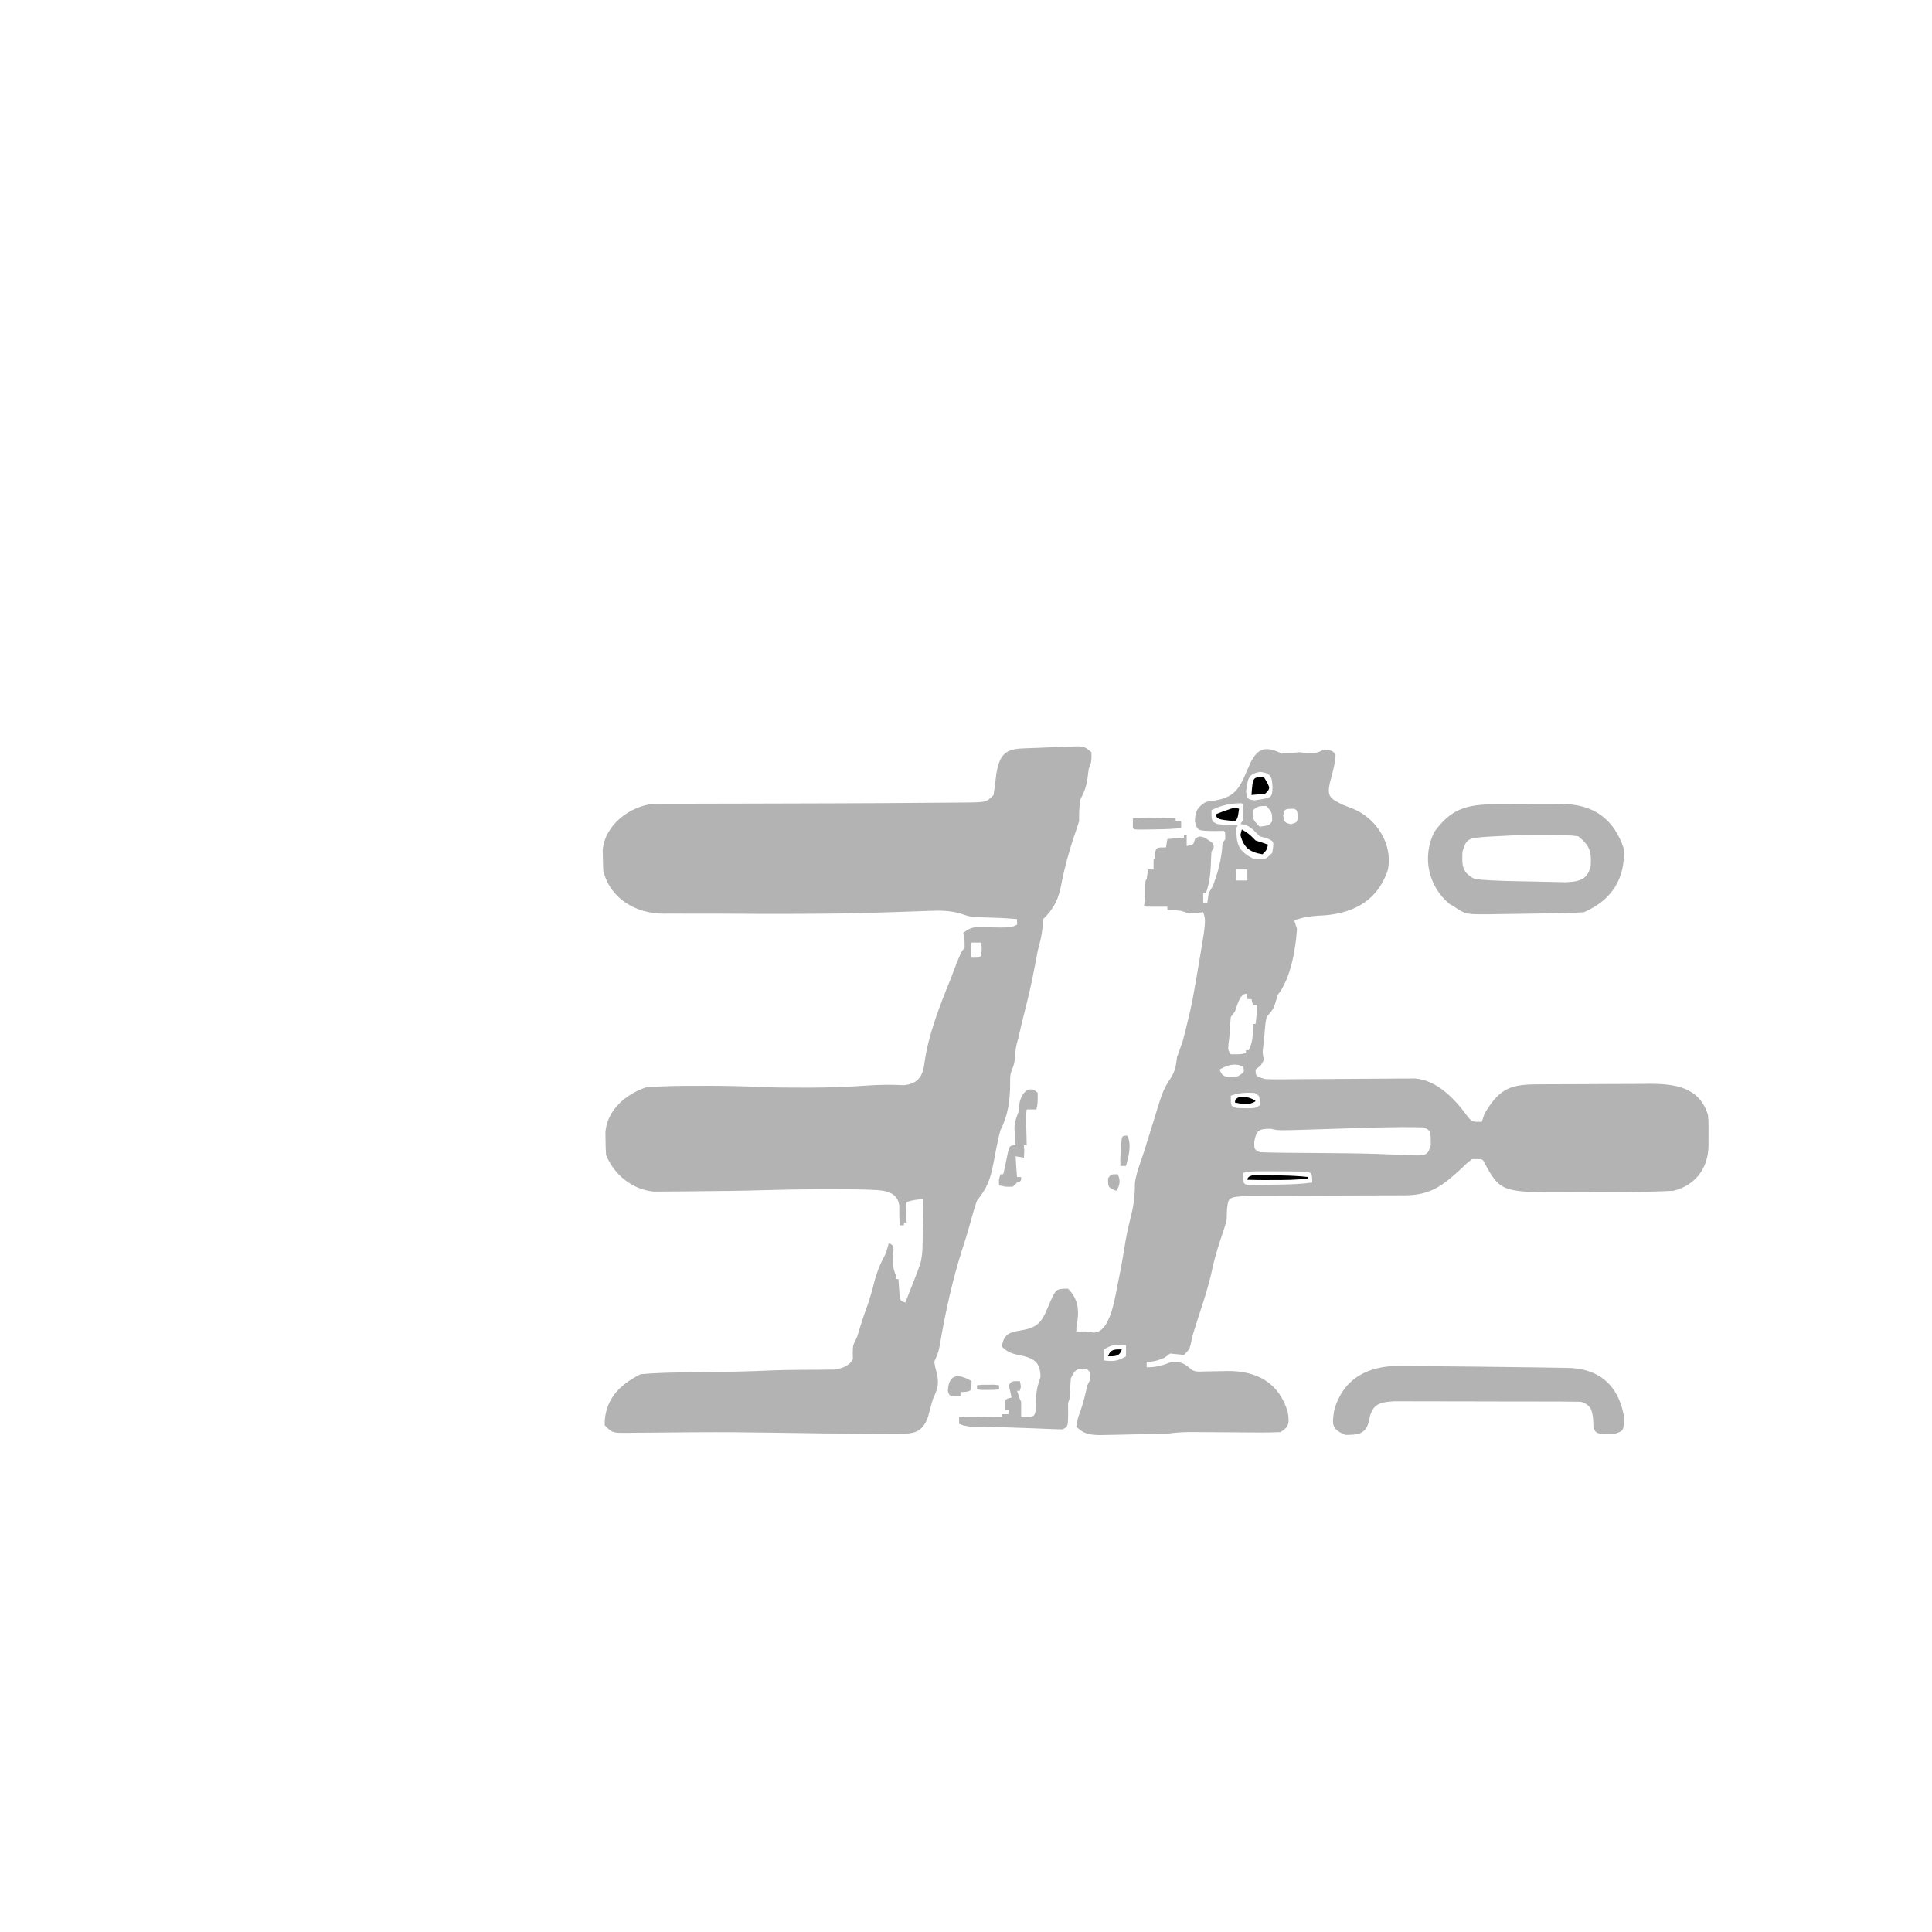
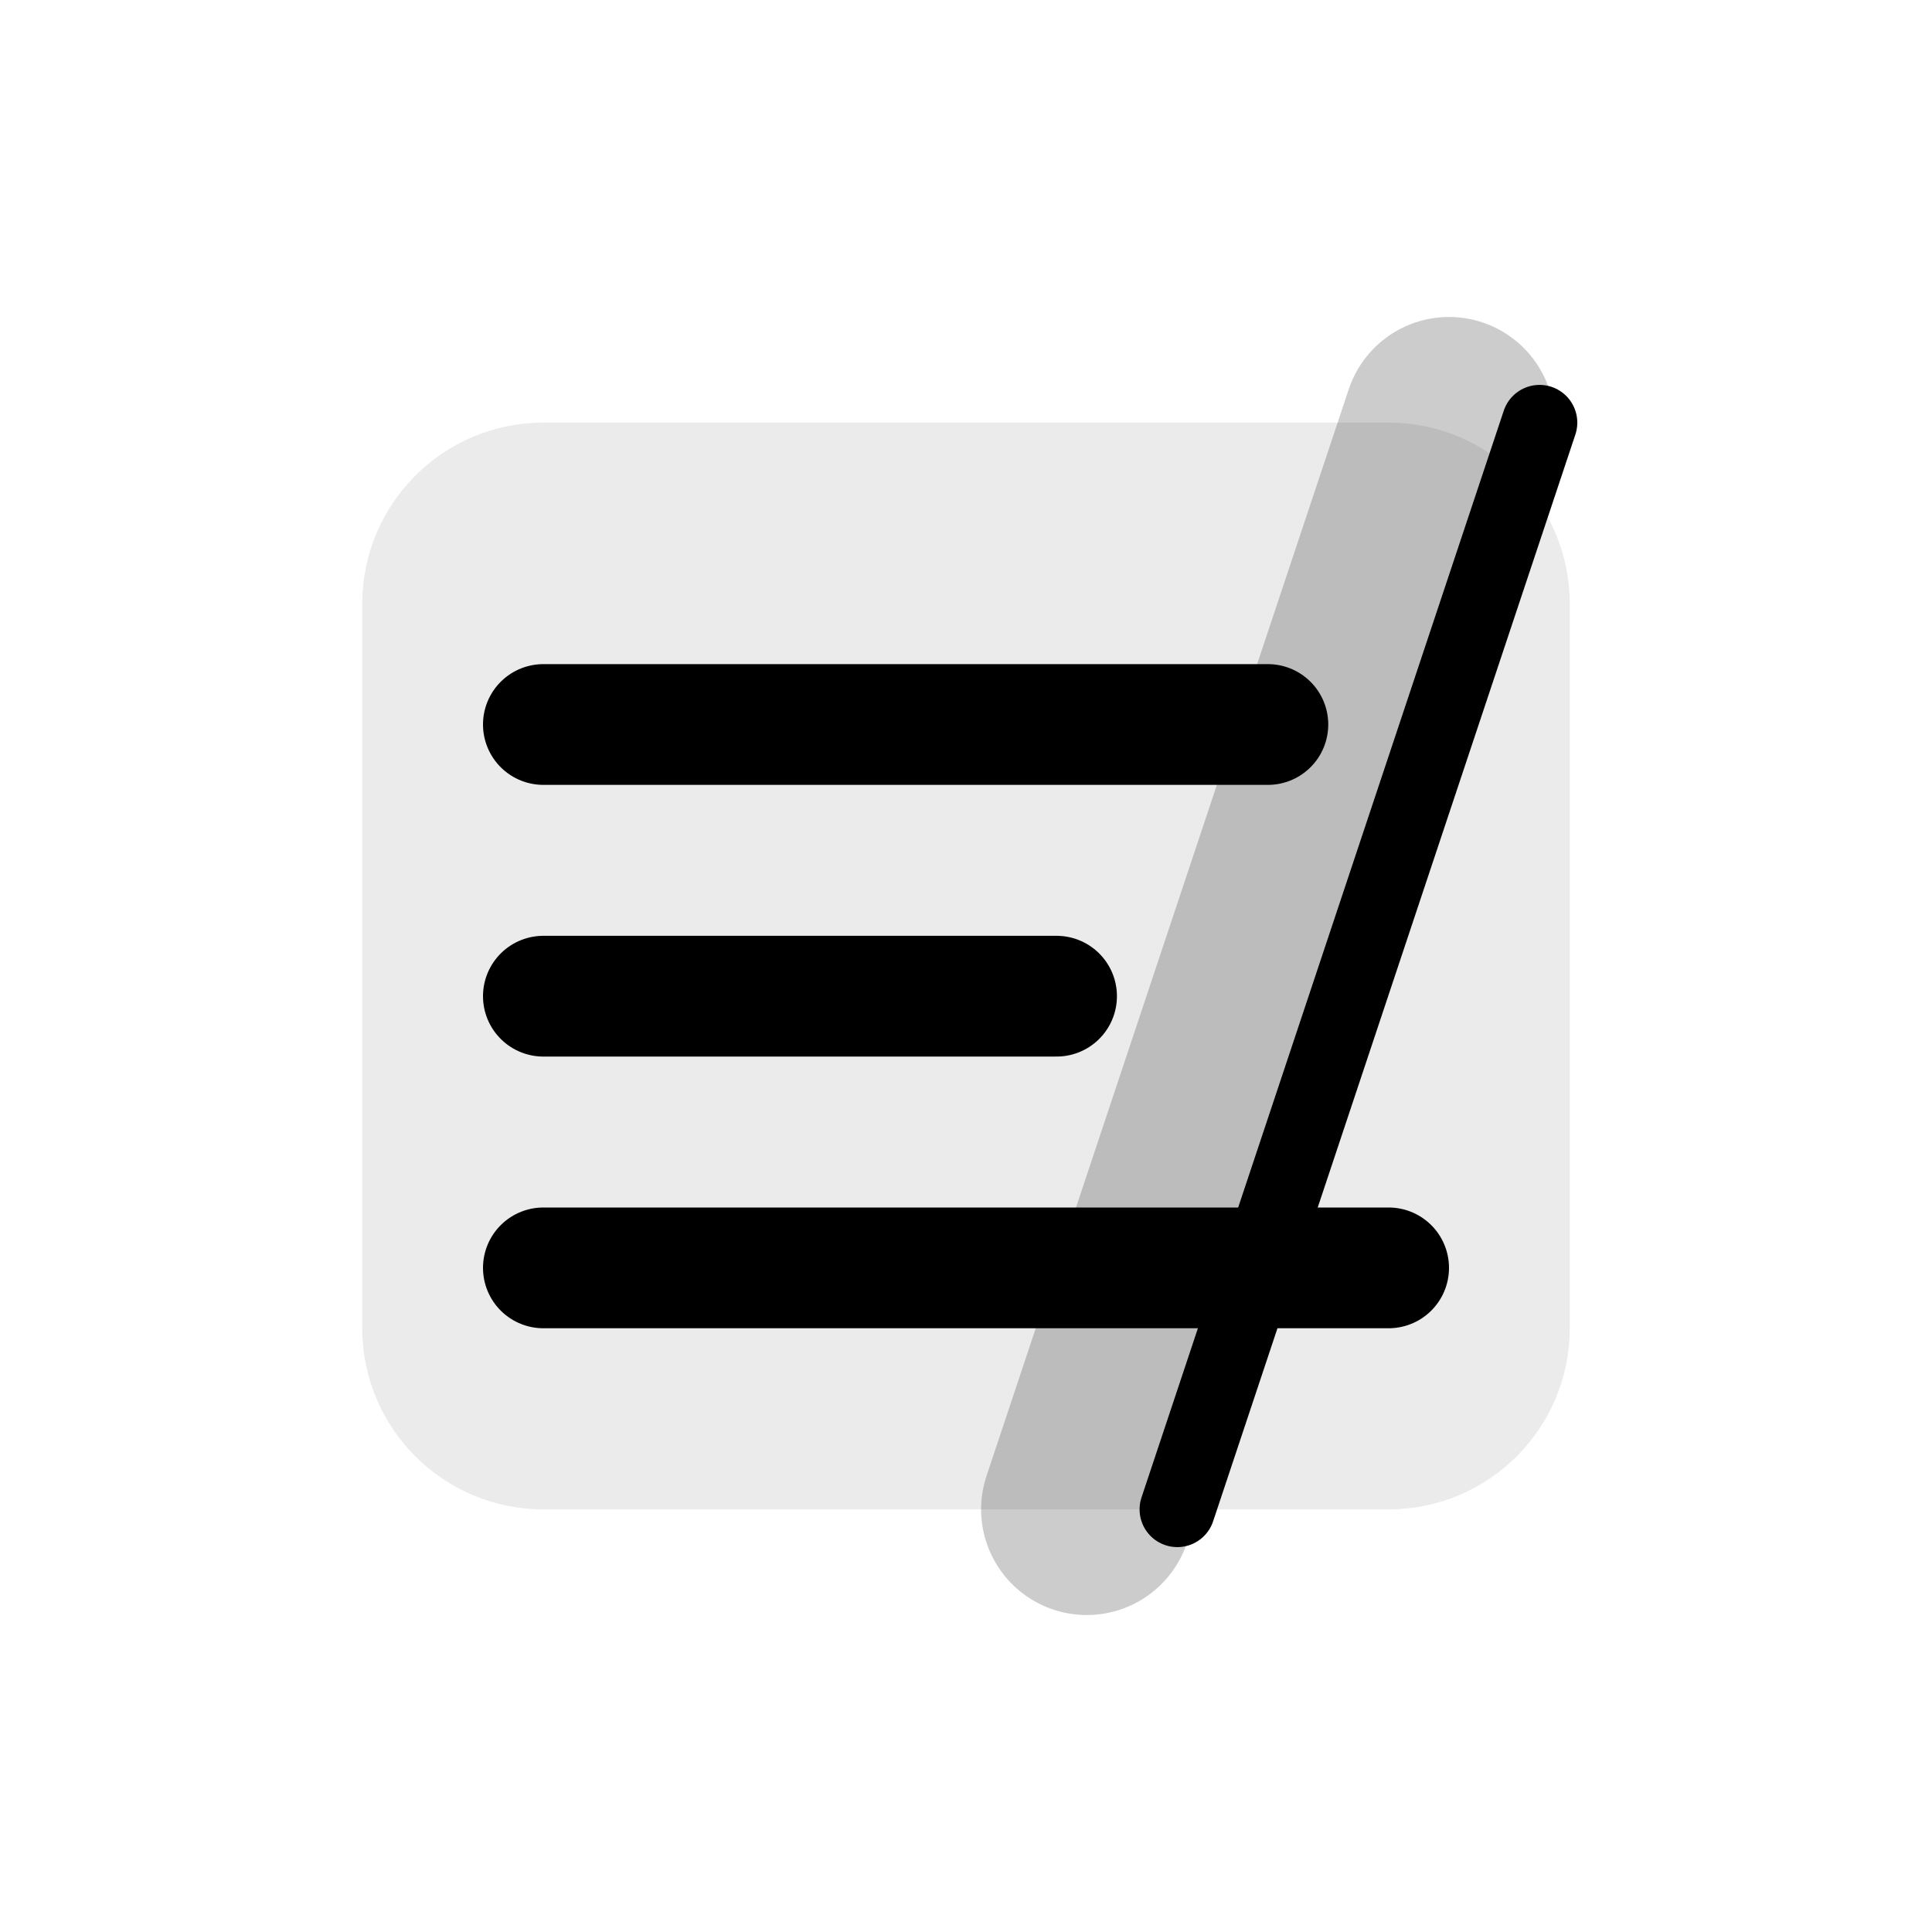
<svg xmlns="http://www.w3.org/2000/svg" viewBox="0 0 64 64" aria-hidden="true">
-   <g transform="translate(5 14.04569) scale(0.0456853)">
-     <path d="M0 0 C5 3 5 3 10 8 C10.804 8.258 10.804 8.258 14.875 9.562 C16.236 10.037 17.597 10.511 19 11 C18 15 18 15 15 18 C5.764 16.461 1.342 13.22 -1 4 C-0.67 2.68 -0.34 1.36 0 0 Z " transform="translate(791,294)" fill="currentColor" />
-     <path d="M0 0 C4.875 8.125 4.875 8.125 1 12 C-2.325 12.406 -5.66 12.743 -9 13 C-8.044 0 -8.044 0 0 0 Z " transform="translate(807,256)" fill="currentColor" />
-     <path d="M0 0 C2.423 -0.003 4.847 -0.005 7.344 -0.008 C13.783 0.112 20.098 0.428 26.5 1.125 C26.5 1.455 26.5 1.785 26.5 2.125 C17.807 3.367 9.33 3.309 0.562 3.312 C-1.171 3.325 -2.904 3.337 -4.689 3.35 C-8.96 3.355 -13.231 3.25 -17.5 3.125 C-17.5 -2.203 -3.499 -0.004 0 0 Z " transform="translate(812.5,544.875)" fill="currentColor" />
-     <path d="M0 0 C-1 7 -1 7 -3 9 C-15.78 7.661 -15.78 7.661 -17 4 C-13.383 2.536 -9.709 1.21 -6 0 C-3 -1 -3 -1 0 0 Z " transform="translate(789,279)" fill="currentColor" />
-     <path d="M0 0 C-4.921 3.28 -9.46 2.108 -15 1 C-15 -5.681 -3.059 -3.059 0 0 Z " transform="translate(801,491)" fill="currentColor" />
-     <path d="M0 0 C-1.756 5.267 -4.858 5 -10 5 C-8.244 -0.267 -5.142 0 0 0 Z " transform="translate(704,671)" fill="currentColor" />
-     <path d="M0 0 C4.938 0.301 4.938 0.301 9.938 4.301 C9.938 11.301 9.938 11.301 7.938 16.301 C7.649 18.549 7.36 20.797 7.062 23.113 C6.077 29.41 4.852 32.847 1.938 38.301 C0.907 43.798 0.938 48.631 0.938 54.301 C-0.302 58.331 -1.647 62.329 -3.062 66.301 C-6.605 77.37 -9.816 88.531 -11.922 99.969 C-13.989 110.893 -17.054 117.293 -25.062 125.301 C-25.207 127.095 -25.351 128.89 -25.5 130.738 C-26.038 137.02 -27.396 142.241 -29.062 148.301 C-29.868 152.356 -30.637 156.42 -31.375 160.488 C-33.44 171.454 -35.933 182.234 -38.711 193.039 C-40.269 199.103 -41.675 205.196 -43.062 211.301 C-43.434 212.662 -43.805 214.023 -44.188 215.426 C-45.062 219.301 -45.062 219.301 -45.5 224.801 C-46.062 230.301 -46.062 230.301 -47.625 234.176 C-49.062 238.301 -49.062 238.301 -49.062 244.113 C-49.062 256.367 -50.464 267.365 -56.062 278.301 C-56.805 280.963 -57.447 283.655 -58 286.363 C-58.167 287.143 -58.167 287.143 -59.012 291.086 C-59.759 294.795 -60.466 298.512 -61.145 302.234 C-63.373 313.808 -65.586 320.125 -73.062 329.301 C-75.126 335.119 -76.741 340.984 -78.344 346.945 C-79.924 352.789 -81.718 358.495 -83.625 364.238 C-90.9 386.925 -96.117 410.696 -100.047 434.184 C-101.062 439.301 -101.062 439.301 -104.062 446.301 C-103.312 450.676 -103.312 450.676 -102.062 455.301 C-100.584 462.904 -101.774 466.378 -105.062 473.301 C-106.323 477.621 -107.492 481.956 -108.621 486.312 C-112.764 497.776 -119.147 498.553 -129.941 498.531 C-132.247 498.53 -134.552 498.529 -136.928 498.527 C-139.468 498.514 -142.008 498.502 -144.625 498.488 C-147.32 498.481 -150.014 498.475 -152.709 498.469 C-175.04 498.398 -197.369 498.091 -219.697 497.725 C-238.914 497.41 -258.116 497.28 -277.336 497.41 C-279.269 497.421 -281.202 497.431 -283.194 497.442 C-292.652 497.495 -302.109 497.571 -311.566 497.689 C-314.99 497.712 -318.413 497.734 -321.836 497.754 C-323.409 497.783 -324.983 497.812 -326.604 497.842 C-337.495 497.869 -337.495 497.869 -343.062 492.301 C-343.257 474.242 -332.779 463.159 -317.062 455.301 C-307.245 454.43 -297.482 454.143 -287.625 454.02 C-286.964 454.01 -286.964 454.01 -283.617 453.964 C-279.432 453.906 -275.247 453.853 -271.062 453.801 C-254.527 453.594 -238.019 453.318 -221.5 452.52 C-215.821 452.291 -210.155 452.206 -204.473 452.16 C-202.598 452.141 -200.723 452.121 -198.791 452.102 C-194.955 452.067 -191.119 452.049 -187.283 452.047 C-185.428 452.022 -183.572 451.998 -181.66 451.973 C-180.005 451.963 -178.35 451.954 -176.645 451.944 C-171.351 451.201 -165.624 449.423 -163.062 444.301 C-163.104 442.733 -163.145 441.166 -163.188 439.551 C-163.062 434.301 -163.062 434.301 -160.062 428.301 C-158.819 424.375 -157.58 420.448 -156.383 416.508 C-155.219 412.799 -153.902 409.138 -152.562 405.488 C-150.604 399.859 -149.05 394.444 -147.625 388.676 C-145.663 380.938 -142.844 374.36 -139.062 367.301 C-138.403 364.991 -137.743 362.681 -137.062 360.301 C-132.25 361.905 -133.837 364.863 -134 369.551 C-134.185 375.117 -134.162 378.052 -132.062 383.301 C-132.062 384.291 -132.062 385.281 -132.062 386.301 C-131.403 386.301 -130.743 386.301 -130.062 386.301 C-129.681 390.964 -129.349 395.631 -129.062 400.301 C-128.062 402.301 -128.062 402.301 -125.062 403.301 C-123.232 398.724 -121.422 394.141 -119.625 389.551 C-119.028 388.03 -118.431 386.509 -117.816 384.941 C-117.238 383.41 -116.659 381.879 -116.062 380.301 C-115.542 378.932 -115.021 377.564 -114.485 376.154 C-112.947 370.906 -112.632 366.476 -112.551 361.016 C-112.515 359.105 -112.48 357.194 -112.443 355.225 C-112.432 354.237 -112.432 354.237 -112.375 349.238 C-112.341 347.228 -112.307 345.218 -112.271 343.146 C-112.189 338.198 -112.12 333.25 -112.062 328.301 C-118.023 328.824 -118.023 328.824 -124.062 330.301 C-124.688 337.926 -124.688 337.926 -124.062 345.301 C-124.722 345.301 -125.382 345.301 -126.062 345.301 C-126.062 345.961 -126.062 346.621 -126.062 347.301 C-127.053 347.301 -128.043 347.301 -129.062 347.301 C-129.466 342.475 -129.439 337.689 -129.461 332.848 C-130.989 321.297 -143.473 321.886 -152.792 321.462 C-162.278 321.172 -171.76 321.155 -181.25 321.176 C-183.419 321.178 -185.588 321.18 -187.823 321.182 C-200.349 321.215 -212.856 321.407 -225.375 321.801 C-242.651 322.307 -259.93 322.541 -277.213 322.643 C-280.301 322.665 -283.39 322.695 -286.478 322.735 C-290.846 322.789 -295.214 322.811 -299.582 322.824 C-302.13 322.844 -304.679 322.864 -307.304 322.884 C-322.804 321.546 -336.296 310.718 -342.062 296.301 C-342.303 292.702 -342.413 289.095 -342.438 285.488 C-342.466 283.584 -342.494 281.68 -342.523 279.719 C-341.15 263.576 -327.712 252.184 -313.062 247.301 C-299.38 246.155 -285.724 246.15 -272 246.176 C-270.97 246.174 -270.97 246.174 -265.76 246.164 C-253.468 246.172 -241.232 246.51 -228.954 247.069 C-219.365 247.446 -209.783 247.492 -200.188 247.488 C-198.161 247.489 -196.135 247.49 -194.048 247.49 C-180.399 247.443 -166.84 246.974 -153.228 246.006 C-144.108 245.361 -135.151 245.242 -126.023 245.719 C-116.286 244.691 -112.482 239.619 -111.312 230.363 C-108.452 209.062 -100.071 188.126 -92.062 168.301 C-91.237 166.115 -90.413 163.928 -89.562 161.676 C-84.482 148.72 -84.482 148.72 -82.062 146.301 C-82.062 139.301 -82.062 139.301 -83.062 135.301 C-77.26 130.659 -74.532 131.024 -67.348 131.223 C-48.59 131.565 -48.59 131.565 -44.062 129.301 C-44.062 127.981 -44.062 126.661 -44.062 125.301 C-49.669 124.765 -55.129 124.454 -60.75 124.301 C-63.879 124.213 -67.008 124.109 -70.137 123.988 C-71.535 123.951 -72.933 123.914 -74.374 123.875 C-79.062 123.301 -79.062 123.301 -85.131 121.255 C-92.945 119.052 -99.884 118.985 -107.895 119.348 C-109.435 119.398 -110.976 119.448 -112.564 119.5 C-115.91 119.609 -119.257 119.728 -122.603 119.854 C-131.756 120.195 -140.911 120.454 -150.066 120.711 C-151.998 120.766 -153.93 120.82 -155.921 120.877 C-178.717 121.484 -201.51 121.511 -224.312 121.488 C-226.268 121.489 -228.224 121.489 -230.238 121.489 C-241.58 121.489 -252.919 121.435 -264.26 121.334 C-270.404 121.299 -276.546 121.323 -282.689 121.346 C-286.829 121.329 -290.969 121.31 -295.109 121.289 C-297.018 121.309 -298.926 121.329 -300.893 121.35 C-320.43 121.149 -338.96 110.712 -344.062 90.301 C-344.235 87.054 -344.329 83.802 -344.375 80.551 C-344.412 78.823 -344.45 77.096 -344.488 75.316 C-342.93 56.957 -324.814 43.329 -307.447 41.668 C-304.984 41.665 -302.52 41.661 -299.982 41.657 C-298.608 41.648 -297.234 41.639 -295.819 41.63 C-291.271 41.606 -286.724 41.618 -282.176 41.629 C-278.953 41.619 -275.73 41.606 -272.506 41.592 C-265.67 41.565 -258.833 41.553 -251.996 41.554 C-241.375 41.554 -230.755 41.52 -220.134 41.478 C-206.166 41.426 -192.198 41.384 -178.23 41.353 C-155.947 41.3 -133.665 41.19 -111.382 40.975 C-105.986 40.927 -100.591 40.897 -95.195 40.868 C-92.011 40.839 -88.828 40.809 -85.645 40.777 C-84.949 40.776 -84.949 40.776 -81.428 40.768 C-66.331 40.57 -66.331 40.57 -61.062 35.301 C-60.238 30.116 -59.65 24.917 -59.039 19.703 C-56.804 7.339 -53.45 2.08 -40.688 1.57 C-38.814 1.49 -36.941 1.409 -35.012 1.326 C-33.048 1.256 -31.085 1.186 -29.062 1.113 C-27.13 1.031 -25.198 0.95 -23.207 0.865 C-15.472 0.55 -7.735 0.329 0 0 Z M-77.062 142.301 C-77.875 147.801 -77.875 147.801 -77.062 153.301 C-71.062 153.301 -71.062 153.301 -70.062 151.301 C-69.562 146.676 -69.562 146.676 -70.062 142.301 C-72.372 142.301 -74.683 142.301 -77.062 142.301 Z " transform="translate(672.0625,233.6992)" fill="currentColor" opacity="0.3" />
-     <path d="M0 0 C4.338 -0.263 8.672 -0.603 13 -1 C14.939 -0.794 16.878 -0.588 18.875 -0.375 C24 0 24 0 31 -3 C37 -2 37 -2 39 1 C38.535 7.96 36.649 14.488 34.84 21.195 C32.613 31.284 35.255 32.582 44 37 C46.596 38.041 49.201 39.061 51.812 40.062 C68.836 47.02 80.719 66.008 76.875 84.375 C68.883 108.352 49.231 116.945 25.965 117.523 C19.881 118.009 14.684 118.745 9 121 C9.66 122.98 10.32 124.96 11 127 C10.066 142.017 6.391 163.262 -3 175 C-3.474 176.629 -3.949 178.259 -4.438 179.938 C-6 185 -6 185 -11 191 C-11.891 195.242 -11.891 195.242 -12.25 199.875 C-12.379 201.399 -12.508 202.922 -12.641 204.492 C-12.7 205.236 -12.7 205.236 -13 209 C-13.201 210.405 -13.402 211.81 -13.609 213.258 C-14 217 -14 217 -13 222 C-15 226 -15 226 -19 229 C-19 234 -19 234 -12 236 C-8.297 236.155 -4.589 236.194 -0.883 236.164 C0.243 236.157 0.243 236.157 5.943 236.124 C7.158 236.113 7.158 236.113 13.305 236.055 C18.436 236.029 23.568 236.005 28.699 235.98 C36.799 235.933 44.899 235.876 53 235.808 C60.81 235.744 68.62 235.712 76.43 235.68 C77.642 235.666 77.642 235.666 83.779 235.598 C86.038 235.591 88.297 235.585 90.625 235.578 C92.609 235.563 94.593 235.548 96.637 235.532 C112.88 236.948 125.666 250.621 134.75 263.188 C138 267 138 267 145 267 C145.66 265.02 146.32 263.04 147 261 C157.182 244.093 164.285 239.936 183.772 239.807 C185.975 239.791 188.178 239.775 190.448 239.758 C200.514 239.714 210.579 239.673 220.645 239.65 C225.954 239.633 231.264 239.606 236.573 239.568 C244.228 239.513 251.883 239.491 259.539 239.477 C260.724 239.465 260.724 239.465 266.718 239.408 C285.219 239.432 302.869 241.829 309 262 C309.388 265.934 309.388 265.934 309.398 270.008 C309.402 271.489 309.406 272.97 309.41 274.496 C309.404 275.26 309.404 275.26 309.375 279.125 C309.387 280.66 309.398 282.196 309.41 283.777 C309.368 299.896 300.484 312.879 284 317 C279.079 317.25 274.174 317.432 269.25 317.562 C268.466 317.583 268.466 317.583 264.499 317.689 C247.605 318.076 230.71 318.11 213.812 318.125 C212.424 318.128 211.035 318.13 209.604 318.133 C158.497 318.208 158.497 318.208 146 295 C145 294 145 294 138 294 C134.188 296.938 134.188 296.938 130 301 C116.686 313.276 107.734 320.237 89.231 320.271 C86.618 320.281 84.005 320.292 81.312 320.302 C79.919 320.303 78.525 320.304 77.089 320.305 C72.717 320.309 68.346 320.325 63.974 320.346 C51.546 320.401 39.119 320.432 26.691 320.456 C19.084 320.472 11.477 320.502 3.869 320.541 C0.974 320.553 -1.921 320.559 -4.817 320.559 C-8.868 320.559 -12.92 320.579 -16.972 320.599 C-19.276 320.604 -21.58 320.61 -23.954 320.615 C-38.704 321.555 -38.704 321.555 -39.75 330.188 C-39.832 332.766 -39.915 335.344 -40 338 C-41.357 343.44 -43.178 348.7 -45 354 C-47.3 361.11 -49.282 368.13 -50.812 375.438 C-53.128 386.204 -56.56 396.55 -60 407 C-64.747 421.752 -64.747 421.752 -66.062 428.25 C-67 432 -67 432 -71 436 C-74.337 435.708 -77.671 435.375 -81 435 C-82.32 435.99 -83.64 436.98 -85 438 C-89.765 440.042 -92.764 441 -98 441 C-98 442.32 -98 443.64 -98 445 C-90.964 444.913 -86.546 443.805 -80 441 C-72.154 441 -70.778 442.201 -65 447 C-61.746 448.627 -58.446 448.03 -54.844 447.957 C-53.181 447.936 -51.518 447.914 -49.805 447.893 C-46.299 447.84 -42.794 447.775 -39.289 447.697 C-18.158 447.477 -1.814 456.267 4.312 477.562 C5.459 484.964 5.641 488.016 -1 492 C-6.516 492.247 -11.916 492.323 -17.43 492.258 C-18.239 492.255 -18.239 492.255 -22.335 492.238 C-27.515 492.214 -32.695 492.171 -37.875 492.125 C-43.048 492.09 -48.221 492.059 -53.393 492.034 C-56.613 492.017 -59.833 491.994 -63.053 491.964 C-69.515 491.921 -75.589 492.084 -82 493 C-91.329 493.38 -100.665 493.513 -110 493.688 C-112.581 493.747 -115.161 493.807 -117.82 493.869 C-120.293 493.916 -122.765 493.963 -125.312 494.012 C-127.577 494.058 -129.842 494.104 -132.176 494.151 C-139.556 493.96 -143.7 493.3 -149 488 C-148 482 -148 482 -146.125 476.938 C-143.89 470.692 -142.466 464.463 -141 458 C-140.34 456.68 -139.68 455.36 -139 454 C-139 448 -139 448 -142 446 C-149.265 446 -149.865 446.73 -153 453 C-153.372 457.997 -153.706 462.998 -154 468 C-154.33 468.99 -154.66 469.98 -155 471 C-154.979 473.289 -154.959 475.579 -154.938 477.938 C-155.027 488.013 -155.027 488.013 -159 490 C-162.876 489.933 -166.752 489.793 -170.625 489.625 C-171.836 489.575 -171.836 489.575 -177.965 489.324 C-178.614 489.297 -178.614 489.297 -181.902 489.162 C-188.996 488.882 -196.092 488.659 -203.188 488.438 C-205.821 488.354 -208.455 488.27 -211.168 488.184 C-216.111 488.051 -221.056 488 -226 488 C-230.5 487.312 -230.5 487.312 -234 486 C-234 484.35 -234 482.7 -234 481 C-228.73 480.675 -223.758 480.631 -218.5 480.812 C-213.326 480.95 -208.178 481.015 -203 481 C-203 480.34 -203 479.68 -203 479 C-201.35 479 -199.7 479 -198 479 C-198 478.01 -198 477.02 -198 476 C-198.99 476 -199.98 476 -201 476 C-201 468 -201 468 -196 467 C-196.561 463.978 -197.236 460.977 -198 458 C-196 455 -196 455 -190 455 C-189 459 -189 459 -190 462 C-190.66 462 -191.32 462 -192 462 C-190 468 -190 468 -189 470 C-188.959 473.666 -188.957 477.334 -189 481 C-179.465 481.121 -179.465 481.121 -178.219 475.434 C-178.112 472.408 -178.065 469.379 -178.07 466.352 C-177.987 461.171 -176.61 456.899 -175 452 C-175 440.607 -180.481 438.077 -191.125 436 C-196.077 434.984 -199.376 433.624 -203 430 C-201.459 419.215 -195.794 419.554 -185.75 417.562 C-175.464 415.181 -173.253 410.03 -169.375 400.875 C-163.9 388 -163.9 388 -155 388 C-146.952 396.048 -146.781 404.906 -148.938 415.688 C-148.958 416.781 -148.979 417.874 -149 419 C-146.69 419 -144.38 419 -142 419 C-140.288 419.268 -138.576 419.536 -136.812 419.812 C-123.592 420.328 -120.617 391.21 -118.215 380.852 C-116.3 371.627 -114.804 362.336 -113.266 353.043 C-112.157 346.874 -110.806 340.881 -109.25 334.812 C-107.276 326.982 -106.468 319.734 -106.531 311.664 C-105.905 306.164 -104.231 301.242 -102.408 296.032 C-101.026 292.075 -99.747 288.099 -98.5 284.098 C-98.294 283.436 -98.294 283.436 -97.25 280.088 C-96.837 278.76 -96.425 277.431 -96 276.062 C-93.5 268.035 -93.5 268.035 -92.26 264.061 C-91.385 261.241 -90.521 258.419 -89.664 255.594 C-87.457 248.366 -85.386 242.186 -81 236 C-77.379 230.468 -76.687 226.53 -76 220 C-74.685 216.327 -73.349 212.661 -72 209 C-70.539 203.696 -69.263 198.354 -68 193 C-67.484 190.876 -66.969 188.751 -66.438 186.562 C-64.724 178.741 -63.334 170.894 -62 163 C-61.87 162.254 -61.87 162.254 -61.215 158.477 C-54.866 121.403 -54.866 121.403 -57 115 C-60.335 115.311 -63.669 115.647 -67 116 C-67.99 115.67 -67.99 115.67 -73 114 C-74.774 113.835 -76.548 113.67 -78.375 113.5 C-79.901 113.335 -81.428 113.17 -83 113 C-83 112.34 -83 111.68 -83 111 C-88 110.958 -93 110.959 -98 111 C-98.66 110.67 -99.32 110.34 -100 110 C-99.67 109.01 -99.34 108.02 -99 107 C-99 104.484 -99 101.967 -99 99.375 C-99 92 -99 92 -98 91 C-97.67 88.69 -97.34 86.38 -97 84 C-95.68 84 -94.36 84 -93 84 C-93 81.69 -93 79.38 -93 77 C-92.67 76.67 -92.34 76.34 -92 76 C-91.959 74.659 -91.918 73.319 -91.875 71.938 C-91 68 -91 68 -84 68 C-83.67 66.02 -83.34 64.04 -83 62 C-76.937 61.25 -76.937 61.25 -71 61 C-71 60.34 -71 59.68 -71 59 C-70.34 59 -69.68 59 -69 59 C-69 61.64 -69 64.28 -69 67 C-64 66 -64 66 -63 62 C-58.602 57.602 -54.206 62.196 -50 65 C-49 68 -49 68 -51 71 C-51.227 73.995 -51.359 76.997 -51.438 80 C-51.752 87.396 -52.456 93.977 -55 101 C-55.66 101 -56.32 101 -57 101 C-57 103.31 -57 105.62 -57 108 C-56.01 108 -55.02 108 -54 108 C-53.67 105.69 -53.34 103.38 -53 101 C-52.01 99.35 -51.02 97.7 -50 96 C-46.167 85.694 -43.551 76.029 -43 65 C-42.67 64.505 -42.67 64.505 -41 62 C-41 57 -41 57 -42 56 C-44.393 56.041 -46.785 56.082 -49.25 56.125 C-61.218 55.932 -61.218 55.932 -63 49.25 C-63 41.995 -61.142 38.685 -55 35 C-52.422 34.587 -49.844 34.175 -47.188 33.75 C-33.337 31.196 -29.958 23.67 -24.824 11.355 C-19.243 -1.971 -14.476 -7.238 0 0 Z M-25.938 27.438 C-25 33 -25 33 -19.875 33.875 C-7.094 31.971 -7.094 31.971 -6.75 24.75 C-7.081 17.138 -7.552 14.338 -15.438 13.25 C-24.766 14.508 -24.672 18.746 -25.938 27.438 Z M-51 41 C-51 49 -51 49 -47 51 C-40 52 -40 52 -32 52 C-32.33 52.66 -32.66 53.32 -33 54 C-33 65.515 -31.603 70.631 -21 76 C-12.053 77.053 -12.053 77.053 -7 72 C-5.508 63.623 -5.508 63.623 -11.188 61.25 C-12.776 60.837 -14.364 60.425 -16 60 C-17.65 58.35 -19.3 56.7 -21 55 C-25 52 -25 52 -30 51 C-29.34 50.01 -28.68 49.02 -28 48 C-27.645 37.355 -27.645 37.355 -29 36 C-37.159 36 -43.658 37.329 -51 41 Z M-21 41 C-21 48 -21 48 -16 53 C-9 52 -9 52 -7 49 C-7 43 -7 43 -11 38 C-17 38 -17 38 -21 41 Z M1 45 C2 50 2 50 6.5 51.188 C11 50 11 50 11.688 45.562 C11 41 11 41 9 40 C2 40 2 40 1 45 Z M-33 84 C-33 86.64 -33 89.28 -33 92 C-30.36 92 -27.72 92 -25 92 C-25 89.36 -25 86.72 -25 84 C-27.64 84 -30.28 84 -33 84 Z M-34 187 C-34.99 188.32 -35.98 189.64 -37 191 C-37.439 195.658 -37.762 200.327 -38 205 C-38.227 206.877 -38.454 208.754 -38.688 210.688 C-39 215 -39 215 -37 218 C-29 218 -29 218 -26 217 C-26 216.34 -26 215.68 -26 215 C-25.34 215 -24.68 215 -24 215 C-21.472 209.944 -20.99 205.746 -21.062 200.125 C-21.042 198.764 -21.021 197.403 -21 196 C-20.34 196 -19.68 196 -19 196 C-18.188 189 -18.188 189 -18 182 C-18.99 182 -19.98 182 -21 182 C-21.33 180.68 -21.66 179.36 -22 178 C-22.99 178 -23.98 178 -25 178 C-25 176.68 -25 175.36 -25 174 C-30.766 174 -32.106 182.264 -34 187 Z M-45 229 C-43.294 235.822 -38.259 234.338 -32 234 C-27 231 -27 231 -28 227 C-33.9 224.05 -39.746 225.848 -45 229 Z M-37 248 C-37 256 -37 256 -32 257 C-19.529 257.353 -19.529 257.353 -16 255 C-16 248 -16 248 -20 246 C-26.459 245.7 -30.818 245.939 -37 248 Z M39.375 272 C34.744 272.144 30.114 272.287 25.483 272.428 C22.633 272.515 19.784 272.604 16.935 272.695 C-2.773 273.307 -2.773 273.307 -8 272 C-16.742 272 -18.469 273.015 -20 281.625 C-20 287 -20 287 -16 289 C-10.472 289.233 -4.991 289.35 0.539 289.379 C2.203 289.396 3.867 289.413 5.581 289.43 C10.929 289.484 16.277 289.524 21.625 289.562 C28.596 289.621 35.568 289.686 42.539 289.754 C44.226 289.77 45.913 289.786 47.651 289.803 C61.116 289.95 74.548 290.381 88 291 C105.4 291.801 105.4 291.801 108 284 C108 273.5 108 273.5 103 271 C81.8 270.444 60.563 271.327 39.375 272 Z M-28 304 C-28 312 -28 312 -24.164 312.924 C-22.407 312.889 -20.65 312.853 -18.84 312.816 C-17.886 312.806 -17.886 312.806 -13.057 312.752 C-11.037 312.689 -9.018 312.627 -6.938 312.562 C-4.945 312.535 -2.953 312.507 -0.9 312.479 C6.857 312.346 14.312 312.098 22 311 C22 304 22 304 17.094 303.07 C15.923 303.059 15.923 303.059 10 303 C8.643 302.976 7.285 302.953 5.887 302.929 C1.424 302.866 -3.036 302.864 -7.5 302.875 C-9.034 302.871 -10.568 302.867 -12.148 302.863 C-23.493 302.873 -23.493 302.873 -28 304 Z M-129 432 C-129 434.64 -129 437.28 -129 440 C-122.205 440.901 -118.923 440.554 -113 437 C-113 434.36 -113 431.72 -113 429 C-119.795 428.099 -123.077 428.446 -129 432 Z " transform="translate(820,239)" fill="currentColor" opacity="0.3" />
-     <path d="M0 0 C0.861 -0.004 0.861 -0.004 5.217 -0.024 C8.867 -0.038 12.516 -0.049 16.165 -0.057 C21.731 -0.074 27.296 -0.118 32.861 -0.162 C36.408 -0.172 39.954 -0.181 43.5 -0.188 C45.159 -0.205 46.817 -0.223 48.526 -0.241 C71.403 -0.198 86.368 10.199 93.715 32.238 C94.859 53.98 84.77 69.643 64.715 78.238 C59.346 78.624 54.089 78.848 48.715 78.926 C47.919 78.941 47.919 78.941 43.889 79.016 C40.398 79.075 36.907 79.124 33.416 79.167 C29.457 79.216 25.499 79.279 21.542 79.353 C15.203 79.468 8.866 79.546 2.527 79.613 C1.522 79.632 1.522 79.632 -3.568 79.729 C-21.01 79.828 -21.01 79.828 -29.285 74.238 C-29.883 73.888 -29.883 73.888 -32.91 72.113 C-48.251 59.045 -52.674 38.171 -43.723 20.051 C-31.593 3.069 -19.926 0.088 0 0 Z M3.34 23.051 C2.617 23.086 2.617 23.086 -1.04 23.263 C-20 24.383 -20 24.383 -23.285 34.238 C-23.75 44.112 -23.804 49.479 -14.285 54.238 C0.113 55.7 14.63 55.696 29.09 55.988 C31.726 56.057 34.362 56.125 37.078 56.195 C39.606 56.246 42.134 56.296 44.738 56.348 C45.888 56.373 45.888 56.373 51.705 56.503 C61.481 56.072 67.64 54.614 69.715 44.238 C70.298 34.083 68.906 29.791 60.715 23.238 C56.555 22.629 56.555 22.629 51.652 22.488 C50.751 22.462 50.751 22.462 46.191 22.328 C44.384 22.298 42.577 22.269 40.715 22.238 C39.196 22.198 37.678 22.158 36.113 22.117 C25.17 21.959 14.264 22.465 3.34 23.051 Z " transform="translate(974.2852,275.7617)" fill="currentColor" opacity="0.3" />
-     <path d="M0 0 C0.989 0.008 0.989 0.008 5.997 0.051 C8.133 0.075 10.269 0.099 12.47 0.124 C13.585 0.134 13.585 0.134 19.225 0.188 C23.961 0.234 28.697 0.283 33.433 0.334 C40.55 0.411 47.666 0.479 54.783 0.545 C68.208 0.676 81.632 0.846 95.056 1.038 C97.015 1.063 98.975 1.089 100.994 1.115 C106.293 1.19 111.593 1.285 116.892 1.389 C118.42 1.409 119.948 1.429 121.522 1.45 C143.982 1.966 157.801 13.697 162.056 36.038 C162.056 47.038 162.056 47.038 156.056 49.038 C142.293 49.512 142.293 49.512 140.056 45.038 C139.974 42.954 139.891 40.871 139.806 38.725 C139.036 31.86 138.085 28.381 131.056 26.038 C126.641 25.929 122.224 25.889 117.807 25.876 C116.435 25.871 115.062 25.867 113.648 25.861 C109.093 25.847 104.537 25.84 99.982 25.834 C96.822 25.829 93.661 25.823 90.501 25.817 C83.868 25.807 77.234 25.801 70.6 25.797 C62.101 25.792 53.601 25.768 45.101 25.739 C38.57 25.721 32.039 25.716 25.508 25.714 C22.375 25.711 19.241 25.703 16.108 25.69 C11.723 25.673 7.337 25.675 2.952 25.681 C0.456 25.678 -2.04 25.674 -4.611 25.67 C-15.998 26.331 -20.766 28.141 -22.819 40.163 C-25.034 49.763 -31.248 50.038 -39.944 50.038 C-50.208 45.638 -49.47 42.396 -47.944 32.038 C-41.144 8.5 -22.91 -0.224 0 0 Z " transform="translate(905.9438,682.9624)" fill="currentColor" opacity="0.3" />
-     <path d="M0 0 C0 8 0 8 -1 12 C-3.31 12 -5.62 12 -8 12 C-8.613 17.688 -8.613 17.688 -8.312 25 C-8.157 29.332 -8.039 33.666 -8 38 C-8.66 38 -9.32 38 -10 38 C-9.959 38.753 -9.959 38.753 -9.75 42.562 C-9.832 44.027 -9.915 45.491 -10 47 C-11.98 46.67 -13.96 46.34 -16 46 C-15.791 51.007 -15.457 56.01 -15 61 C-14.01 61 -13.02 61 -12 61 C-12 64 -12 64 -15 65 C-15.99 65.99 -16.98 66.98 -18 68 C-23.25 68.188 -23.25 68.188 -28 67 C-28.25 62.938 -28.25 62.938 -27 59 C-26.34 59 -25.68 59 -25 59 C-24.214 55.898 -23.548 52.766 -22.938 49.625 C-20.656 38 -20.656 38 -16 38 C-16.234 34.293 -16.482 30.585 -16.828 26.887 C-17.044 21.997 -15.753 18.544 -14 14 C-13.711 11.731 -13.423 9.462 -13.125 7.125 C-11.948 0.716 -6.503 -6.503 0 0 Z " transform="translate(643,485)" fill="currentColor" opacity="0.3" />
-     <path d="M0 0 C5.387 -0.599 10.125 -0.743 15.5 -0.562 C16.979 -0.548 18.457 -0.533 19.98 -0.518 C23.657 -0.452 27.331 -0.239 31 0 C31 0.66 31 1.32 31 2 C32.32 2 33.64 2 35 2 C35 3.65 35 5.3 35 7 C29.257 7.576 23.814 7.838 18.062 7.875 C16.449 7.909 14.836 7.942 13.174 7.977 C1.179 8.179 1.179 8.179 0 7 C0 4.69 0 2.38 0 0 Z " transform="translate(712,286)" fill="currentColor" opacity="0.3" />
-     <path d="M0 0 C0 7 0 7 -4 7.75 C-4.66 7.791 -4.66 7.791 -8 8 C-8 8.99 -8 9.98 -8 11 C-16 11 -16 11 -17.125 7.312 C-16.765 -5.093 -9.798 -5.879 0 0 Z " transform="translate(595,694)" fill="currentColor" opacity="0.3" />
-     <path d="M0 0 C3.232 6.464 0.861 15.488 -1 22 C-2.32 22 -3.64 22 -5 22 C-5.207 17.441 -5.207 17.441 -4.812 11.562 C-4.695 9.625 -4.578 7.688 -4.457 5.691 C-3.903 0 -3.903 0 0 0 Z " transform="translate(708,516)" fill="currentColor" opacity="0.3" />
-     <path d="M0 0 C2.205 4.409 1.597 8.104 -1 12 C-7 9.6 -7 9.6 -7 3 C-5 0 -5 0 0 0 Z " transform="translate(701,544)" fill="currentColor" opacity="0.3" />
-     <path d="M0 0 C3.5 -0.398 3.5 -0.398 8 -0.375 C8.742 -0.379 8.742 -0.379 12.5 -0.398 C13.077 -0.333 13.077 -0.333 16 0 C16 0.99 16 1.98 16 3 C12.5 3.398 12.5 3.398 8 3.375 C7.258 3.379 7.258 3.379 3.5 3.398 C2.923 3.333 2.923 3.333 0 3 C0 2.01 0 1.02 0 0 Z " transform="translate(599,697)" fill="currentColor" opacity="0.3" />
-   </g>
+   <rect x="12" y="14" width="40" height="36" rx="6" fill="currentColor" opacity="0.08" />
+   <path d="M18 24H42" stroke="currentColor" stroke-width="4" stroke-linecap="round" />
+   <path d="M18 33H35" stroke="currentColor" stroke-width="4" stroke-linecap="round" />
+   <path d="M18 42H46" stroke="currentColor" stroke-width="4" stroke-linecap="round" />
+   <path d="M36 50L48 14" stroke="currentColor" stroke-width="7" stroke-linecap="round" opacity="0.2" />
+   <path d="M39 50L51 14" stroke="currentColor" stroke-width="2.5" stroke-linecap="round" />
</svg>
